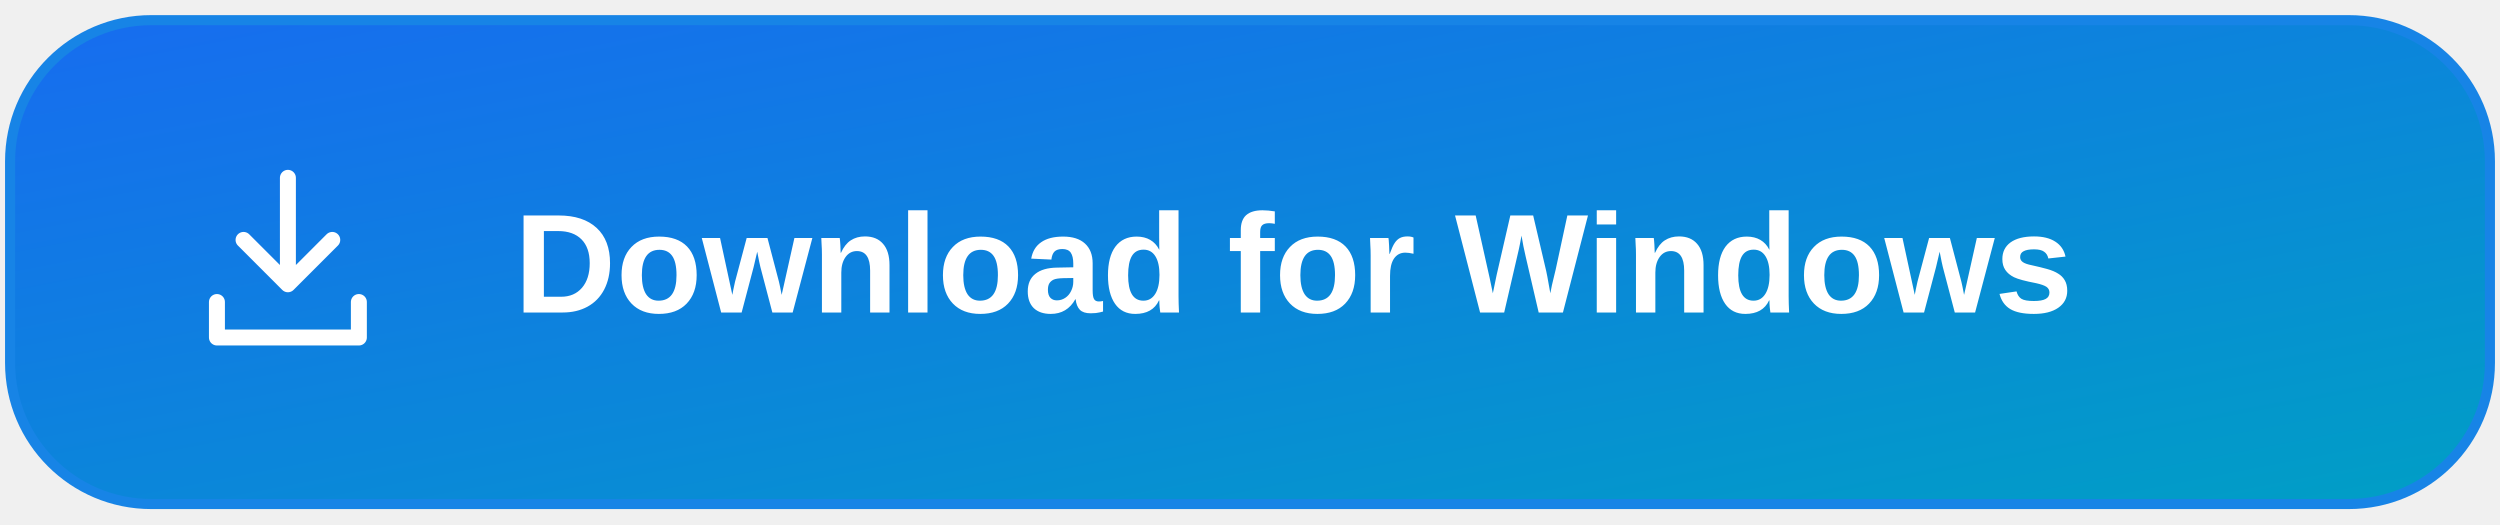
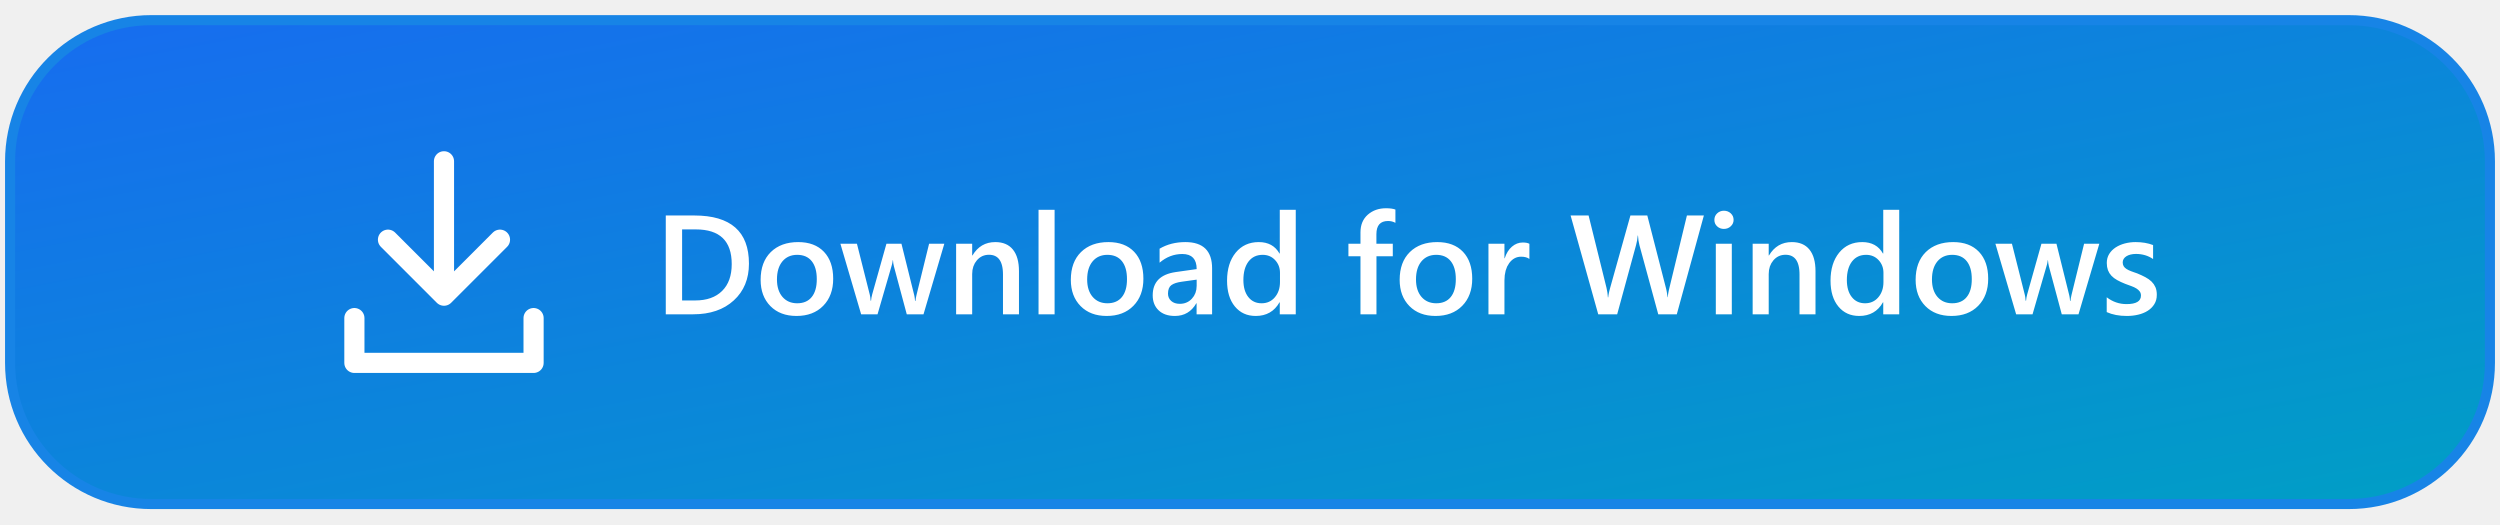
<svg xmlns="http://www.w3.org/2000/svg" width="248" height="52" viewBox="0 0 248 52" role="img" aria-label="Download for Windows">
  <defs>
    <linearGradient id="blue" x1="0" y1="0" x2="1" y2="1">
      <stop stop-color="#176CF0" />
      <stop offset="1" stop-color="#009FC5" />
    </linearGradient>
  </defs>
  <rect x="1" y="2" width="246" height="48" rx="14" fill="url(#blue)" stroke="#1784E6" />
-   <path d="M12 3v12m-5-5 5 5 5-5M4 17v4h16v-4" transform="translate(18 15) scale(.88)" fill="none" stroke="#FFFFFF" stroke-width="1.8" stroke-linecap="round" stroke-linejoin="round" />
-   <text x="51" y="31" fill="#FFFFFF" font-family="Segoe UI,Arial,sans-serif" font-size="14" font-weight="600">Download for Windows</text>
+   <path d="M12 3v12m-5-5 5 5 5-5M4 17v4h16v-4" transform="translate(30.711 12.667) scale(1.111)" fill="none" stroke="#FFFFFF" stroke-width="1.8" stroke-linecap="round" stroke-linejoin="round" />
+   <path d="M2.83,6.685L2.83,13.733 4.129,13.733 4.546,13.718 4.939,13.674 5.309,13.6 5.654,13.497 5.976,13.364 6.274,13.202 6.548,13.01 6.798,12.789 7.022,12.541 7.216,12.269 7.379,11.972 7.514,11.651 7.618,11.306 7.692,10.936 7.737,10.542 7.752,10.123 7.738,9.707 7.696,9.317 7.627,8.955 7.529,8.619 7.404,8.31 7.251,8.028 7.07,7.773 6.862,7.544 6.625,7.343 6.361,7.168 6.069,7.021 5.749,6.9 5.401,6.806 5.025,6.739 4.622,6.698 4.19,6.685 2.83,6.685z M1.21,5.304L4.04,5.304 4.696,5.323 5.311,5.379 5.882,5.472 6.412,5.603 6.899,5.771 7.343,5.976 7.746,6.219 8.106,6.499 8.423,6.816 8.699,7.17 8.932,7.562 9.122,7.992 9.27,8.458 9.376,8.962 9.44,9.504 9.461,10.082 9.437,10.636 9.367,11.161 9.249,11.659 9.085,12.129 8.873,12.571 8.615,12.985 8.31,13.371 7.957,13.729 7.565,14.052 7.141,14.332 6.685,14.569 6.197,14.762 5.677,14.913 5.124,15.021 4.54,15.085 3.924,15.107 1.21,15.107 1.21,5.304z M14.249,9.207L14.023,9.217 13.808,9.248 13.606,9.299 13.417,9.37 13.239,9.461 13.074,9.573 12.92,9.704 12.779,9.857 12.653,10.027 12.543,10.212 12.45,10.413 12.374,10.629 12.315,10.861 12.273,11.108 12.248,11.37 12.239,11.648 12.248,11.916 12.273,12.169 12.316,12.407 12.376,12.631 12.453,12.84 12.547,13.035 12.658,13.215 12.786,13.381 12.929,13.529 13.083,13.657 13.248,13.766 13.425,13.855 13.614,13.924 13.814,13.973 14.026,14.003 14.249,14.013 14.476,14.003 14.69,13.974 14.89,13.925 15.077,13.857 15.25,13.77 15.41,13.663 15.556,13.537 15.688,13.391 15.806,13.227 15.908,13.047 15.994,12.85 16.065,12.637 16.12,12.408 16.159,12.162 16.182,11.899 16.19,11.62 16.182,11.34 16.159,11.076 16.12,10.828 16.065,10.597 15.994,10.382 15.908,10.184 15.806,10.002 15.688,9.836 15.556,9.689 15.41,9.561 15.25,9.453 15.077,9.364 14.89,9.296 14.69,9.247 14.476,9.217 14.249,9.207z M14.345,7.943L14.743,7.958 15.12,8.003 15.473,8.078 15.804,8.184 16.112,8.319 16.398,8.485 16.661,8.681 16.901,8.906 17.116,9.159 17.302,9.435 17.459,9.734 17.588,10.057 17.688,10.402 17.76,10.771 17.803,11.164 17.817,11.579 17.802,11.988 17.756,12.375 17.678,12.742 17.57,13.088 17.431,13.412 17.262,13.717 17.061,14 16.83,14.262 16.572,14.499 16.293,14.704 15.993,14.877 15.672,15.019 15.329,15.129 14.965,15.208 14.58,15.255 14.174,15.271 13.779,15.255 13.404,15.209 13.05,15.133 12.717,15.025 12.404,14.888 12.111,14.719 11.838,14.52 11.586,14.29 11.36,14.035 11.163,13.759 10.997,13.464 10.861,13.149 10.755,12.814 10.68,12.459 10.634,12.084 10.619,11.689 10.635,11.26 10.682,10.855 10.761,10.475 10.871,10.118 11.013,9.786 11.186,9.478 11.391,9.194 11.627,8.934 11.89,8.701 12.175,8.5 12.482,8.33 12.811,8.19 13.161,8.082 13.534,8.005 13.928,7.958 14.345,7.943z M18.533,8.107L20.173,8.107 21.445,13.152 21.473,13.274 21.496,13.415 21.514,13.575 21.527,13.753 21.575,13.753 21.612,13.456 21.684,13.138 23.099,8.107 24.589,8.107 25.847,13.172 25.876,13.299 25.9,13.442 25.92,13.6 25.936,13.774 25.984,13.774 26.016,13.497 26.086,13.172 27.331,8.107 28.841,8.107 26.777,15.107 25.116,15.107 23.844,10.363 23.783,10.072 23.749,9.747 23.721,9.747 23.708,9.872 23.684,10.014 23.647,10.173 23.598,10.349 22.217,15.107 20.59,15.107 18.533,8.107z M33.902,7.943L34.179,7.954 34.439,7.989 34.682,8.047 34.908,8.128 35.118,8.232 35.311,8.36 35.486,8.51 35.645,8.684 35.786,8.88 35.908,9.096 36.012,9.333 36.096,9.591 36.162,9.869 36.209,10.168 36.237,10.487 36.247,10.827 36.247,15.107 34.661,15.107 34.661,11.162 34.655,10.925 34.639,10.703 34.612,10.496 34.574,10.304 34.525,10.128 34.466,9.967 34.395,9.821 34.314,9.691 34.222,9.576 34.119,9.476 34.005,9.392 33.88,9.323 33.745,9.269 33.598,9.231 33.441,9.208 33.273,9.2 33.096,9.209 32.926,9.234 32.765,9.277 32.612,9.336 32.466,9.413 32.328,9.506 32.199,9.617 32.077,9.744 31.87,10.033 31.723,10.358 31.634,10.719 31.605,11.114 31.605,15.107 30.012,15.107 30.012,8.107 31.605,8.107 31.605,9.269 31.632,9.269 31.84,8.958 32.069,8.689 32.32,8.461 32.593,8.274 32.887,8.129 33.204,8.025 33.542,7.963 33.902,7.943z M38.188,4.743L39.781,4.743 39.781,15.107 38.188,15.107 38.188,4.743z M45.021,9.207L44.795,9.217 44.58,9.248 44.378,9.299 44.189,9.37 44.011,9.461 43.846,9.573 43.692,9.704 43.551,9.857 43.425,10.027 43.315,10.212 43.222,10.413 43.146,10.629 43.087,10.861 43.045,11.108 43.02,11.37 43.011,11.648 43.02,11.916 43.045,12.169 43.088,12.407 43.148,12.631 43.225,12.84 43.319,13.035 43.43,13.215 43.558,13.381 43.701,13.529 43.855,13.657 44.02,13.766 44.197,13.855 44.386,13.924 44.586,13.973 44.798,14.003 45.021,14.013 45.248,14.003 45.462,13.974 45.662,13.925 45.849,13.857 46.022,13.77 46.182,13.663 46.328,13.537 46.46,13.391 46.578,13.227 46.68,13.047 46.766,12.85 46.837,12.637 46.892,12.408 46.931,12.162 46.954,11.899 46.962,11.62 46.954,11.34 46.931,11.076 46.892,10.828 46.837,10.597 46.766,10.382 46.68,10.184 46.578,10.002 46.46,9.836 46.328,9.689 46.182,9.561 46.022,9.453 45.849,9.364 45.662,9.296 45.462,9.247 45.248,9.217 45.021,9.207z M45.117,7.943L45.515,7.958 45.892,8.003 46.245,8.078 46.576,8.184 46.884,8.319 47.17,8.485 47.433,8.681 47.673,8.906 47.888,9.159 48.074,9.435 48.231,9.734 48.36,10.057 48.46,10.402 48.532,10.771 48.575,11.164 48.589,11.579 48.574,11.988 48.528,12.375 48.45,12.742 48.342,13.088 48.203,13.412 48.034,13.717 47.833,14 47.602,14.262 47.344,14.499 47.065,14.704 46.765,14.877 46.444,15.019 46.101,15.129 45.737,15.208 45.352,15.255 44.946,15.271 44.551,15.255 44.176,15.209 43.822,15.133 43.489,15.025 43.176,14.888 42.883,14.719 42.61,14.52 42.358,14.29 42.132,14.035 41.935,13.759 41.769,13.464 41.633,13.149 41.527,12.814 41.452,12.459 41.406,12.084 41.391,11.689 41.407,11.26 41.454,10.855 41.533,10.475 41.643,10.118 41.785,9.786 41.958,9.478 42.163,9.194 42.399,8.934 42.662,8.701 42.947,8.5 43.254,8.33 43.583,8.19 43.933,8.082 44.306,8.005 44.7,7.958 45.117,7.943z M53.874,11.668L52.404,11.873 52.084,11.927 51.805,12.001 51.569,12.093 51.375,12.205 51.224,12.349 51.117,12.539 51.052,12.775 51.03,13.056 51.05,13.268 51.11,13.46 51.209,13.632 51.348,13.784 51.521,13.908 51.72,13.997 51.946,14.05 52.199,14.068 52.376,14.06 52.546,14.036 52.708,13.996 52.861,13.94 53.008,13.869 53.146,13.781 53.276,13.678 53.399,13.558 53.607,13.287 53.755,12.983 53.844,12.646 53.874,12.277 53.874,11.668z M52.753,7.943L53.074,7.953 53.375,7.983 53.654,8.034 53.913,8.106 54.152,8.198 54.369,8.31 54.566,8.442 54.742,8.595 54.898,8.769 55.032,8.963 55.146,9.177 55.24,9.411 55.312,9.666 55.364,9.942 55.395,10.238 55.405,10.554 55.405,15.107 53.867,15.107 53.867,14.013 53.84,14.013 53.648,14.308 53.435,14.563 53.201,14.779 52.946,14.956 52.67,15.094 52.372,15.192 52.054,15.251 51.714,15.271 51.463,15.262 51.226,15.236 51.003,15.192 50.794,15.131 50.598,15.052 50.417,14.955 50.25,14.842 50.097,14.71 49.96,14.564 49.841,14.407 49.741,14.239 49.659,14.059 49.595,13.868 49.549,13.666 49.522,13.452 49.513,13.227 49.522,12.985 49.548,12.757 49.593,12.542 49.655,12.339 49.736,12.149 49.834,11.973 49.95,11.809 50.083,11.658 50.235,11.52 50.405,11.395 50.592,11.283 50.797,11.184 51.02,11.097 51.261,11.024 51.519,10.964 51.796,10.916 53.874,10.622 53.852,10.271 53.785,9.967 53.674,9.71 53.519,9.499 53.319,9.336 53.074,9.219 52.785,9.149 52.452,9.125 52.143,9.139 51.842,9.179 51.549,9.246 51.263,9.341 50.985,9.462 50.714,9.61 50.451,9.785 50.196,9.987 50.196,8.599 50.478,8.445 50.771,8.312 51.075,8.199 51.389,8.107 51.714,8.035 52.05,7.984 52.396,7.953 52.753,7.943z M60.416,9.207L60.2,9.218 59.996,9.249 59.803,9.3 59.623,9.373 59.454,9.466 59.297,9.58 59.152,9.715 59.018,9.87 58.899,10.044 58.796,10.234 58.708,10.44 58.636,10.662 58.581,10.899 58.541,11.153 58.517,11.423 58.509,11.709 58.517,11.969 58.54,12.214 58.578,12.446 58.631,12.664 58.7,12.867 58.784,13.057 58.883,13.233 58.998,13.394 59.125,13.539 59.263,13.665 59.412,13.771 59.571,13.858 59.741,13.926 59.921,13.974 60.112,14.003 60.314,14.013 60.512,14.004 60.701,13.976 60.881,13.929 61.05,13.863 61.211,13.779 61.361,13.676 61.502,13.555 61.633,13.415 61.752,13.26 61.855,13.096 61.941,12.922 62.013,12.739 62.068,12.546 62.107,12.343 62.131,12.13 62.139,11.907 62.139,10.991 62.131,10.809 62.109,10.633 62.071,10.464 62.018,10.303 61.949,10.148 61.866,10.001 61.767,9.86 61.654,9.727 61.528,9.605 61.394,9.499 61.252,9.41 61.102,9.337 60.943,9.28 60.776,9.24 60.6,9.215 60.416,9.207z M62.119,4.743L63.704,4.743 63.704,15.107 62.119,15.107 62.119,13.917 62.091,13.917 61.887,14.234 61.657,14.509 61.401,14.742 61.119,14.932 60.811,15.08 60.477,15.186 60.118,15.25 59.733,15.271 59.418,15.256 59.119,15.212 58.836,15.139 58.57,15.036 58.319,14.904 58.085,14.742 57.867,14.551 57.665,14.331 57.483,14.085 57.325,13.818 57.192,13.53 57.083,13.221 56.998,12.89 56.938,12.538 56.901,12.165 56.889,11.771 56.902,11.347 56.943,10.946 57.01,10.566 57.104,10.207 57.224,9.87 57.372,9.555 57.546,9.261 57.747,8.989 57.97,8.743 58.212,8.531 58.471,8.351 58.748,8.204 59.042,8.09 59.355,8.008 59.685,7.959 60.034,7.943 60.375,7.96 60.693,8.014 60.986,8.102 61.256,8.226 61.501,8.386 61.722,8.581 61.918,8.811 62.091,9.077 62.119,9.077 62.119,4.743z M72.661,4.586L72.939,4.594 73.187,4.619 73.404,4.659 73.59,4.716 73.59,6.035 73.424,5.955 73.247,5.897 73.058,5.862 72.859,5.851 72.588,5.871 72.353,5.932 72.155,6.034 71.992,6.177 71.866,6.361 71.776,6.585 71.722,6.85 71.704,7.156 71.704,8.107 73.33,8.107 73.33,9.351 71.71,9.351 71.71,15.107 70.124,15.107 70.124,9.351 68.928,9.351 68.928,8.107 70.124,8.107 70.124,6.972 70.136,6.702 70.17,6.447 70.226,6.207 70.306,5.982 70.407,5.771 70.532,5.574 70.679,5.392 70.849,5.225 71.036,5.076 71.234,4.946 71.443,4.836 71.664,4.746 71.896,4.676 72.14,4.626 72.394,4.596 72.661,4.586z M77.641,9.207L77.415,9.217 77.2,9.248 76.998,9.299 76.809,9.37 76.631,9.461 76.466,9.573 76.312,9.704 76.171,9.857 76.045,10.027 75.935,10.212 75.842,10.413 75.766,10.629 75.707,10.861 75.665,11.108 75.64,11.37 75.631,11.648 75.64,11.916 75.665,12.169 75.708,12.407 75.768,12.631 75.845,12.84 75.939,13.035 76.05,13.215 76.178,13.381 76.321,13.529 76.475,13.657 76.64,13.766 76.817,13.855 77.006,13.924 77.206,13.973 77.418,14.003 77.641,14.013 77.868,14.003 78.082,13.974 78.282,13.925 78.469,13.857 78.642,13.77 78.802,13.663 78.948,13.537 79.08,13.391 79.198,13.227 79.3,13.047 79.386,12.85 79.457,12.637 79.512,12.408 79.551,12.162 79.574,11.899 79.582,11.62 79.574,11.34 79.551,11.076 79.512,10.828 79.457,10.597 79.386,10.382 79.3,10.184 79.198,10.002 79.08,9.836 78.948,9.689 78.802,9.561 78.642,9.453 78.469,9.364 78.282,9.296 78.082,9.247 77.868,9.217 77.641,9.207z M77.737,7.943L78.135,7.958 78.512,8.003 78.865,8.078 79.196,8.184 79.504,8.319 79.79,8.485 80.053,8.681 80.293,8.906 80.508,9.159 80.694,9.435 80.851,9.734 80.98,10.057 81.08,10.402 81.152,10.771 81.195,11.164 81.209,11.579 81.194,11.988 81.148,12.375 81.07,12.742 80.962,13.088 80.823,13.412 80.654,13.717 80.453,14 80.222,14.262 79.964,14.499 79.685,14.704 79.385,14.877 79.064,15.019 78.721,15.129 78.357,15.208 77.972,15.255 77.566,15.271 77.171,15.255 76.796,15.209 76.442,15.133 76.109,15.025 75.796,14.888 75.503,14.719 75.23,14.52 74.978,14.29 74.752,14.035 74.555,13.759 74.389,13.464 74.253,13.149 74.147,12.814 74.072,12.459 74.026,12.084 74.011,11.689 74.027,11.26 74.074,10.855 74.153,10.475 74.263,10.118 74.405,9.786 74.578,9.478 74.783,9.194 75.019,8.934 75.282,8.701 75.567,8.5 75.874,8.33 76.203,8.19 76.553,8.082 76.926,8.005 77.32,7.958 77.737,7.943z M86.225,7.984L86.427,7.992 86.604,8.016 86.755,8.057 86.881,8.114 86.881,9.617 86.721,9.519 86.53,9.448 86.308,9.406 86.054,9.392 85.881,9.402 85.716,9.432 85.558,9.481 85.408,9.551 85.264,9.64 85.128,9.749 84.999,9.879 84.878,10.028 84.671,10.374 84.524,10.778 84.436,11.239 84.406,11.757 84.406,15.107 82.82,15.107 82.82,8.107 84.406,8.107 84.406,9.549 84.434,9.549 84.565,9.2 84.728,8.892 84.922,8.624 85.148,8.397 85.396,8.216 85.658,8.087 85.934,8.009 86.225,7.984z M90.968,5.304L92.753,5.304 94.53,12.482 94.619,12.943 94.667,13.425 94.701,13.425 94.723,13.235 94.762,13.015 94.819,12.764 94.892,12.482 96.902,5.304 98.577,5.304 100.436,12.536 100.481,12.729 100.52,12.94 100.553,13.167 100.58,13.411 100.607,13.411 100.625,13.227 100.657,13.015 100.703,12.776 100.764,12.509 102.507,5.304 104.189,5.304 101.503,15.107 99.664,15.107 97.797,8.25 97.703,7.792 97.654,7.293 97.627,7.293 97.568,7.772 97.463,8.237 95.589,15.107 93.71,15.107 90.968,5.304z M105.374,8.107L106.96,8.107 106.96,15.107 105.374,15.107 105.374,8.107z M106.174,4.832L106.368,4.848 106.547,4.897 106.71,4.978 106.858,5.092 106.98,5.23 107.068,5.384 107.12,5.555 107.138,5.741 107.12,5.919 107.068,6.084 106.98,6.236 106.858,6.374 106.71,6.489 106.547,6.571 106.368,6.62 106.174,6.637 105.986,6.621 105.813,6.574 105.653,6.495 105.508,6.384 105.386,6.249 105.3,6.097 105.248,5.928 105.231,5.741 105.248,5.555 105.3,5.384 105.386,5.23 105.508,5.092 105.653,4.978 105.813,4.897 105.986,4.848 106.174,4.832z M112.918,7.943L113.195,7.954 113.455,7.989 113.698,8.047 113.924,8.128 114.134,8.232 114.327,8.36 114.502,8.51 114.661,8.684 114.802,8.88 114.924,9.096 115.028,9.333 115.112,9.591 115.178,9.869 115.225,10.168 115.253,10.487 115.263,10.827 115.263,15.107 113.677,15.107 113.677,11.162 113.671,10.925 113.655,10.703 113.628,10.496 113.59,10.304 113.541,10.128 113.482,9.967 113.411,9.821 113.33,9.691 113.238,9.576 113.135,9.476 113.021,9.392 112.896,9.323 112.761,9.269 112.614,9.231 112.457,9.208 112.289,9.2 112.112,9.209 111.942,9.234 111.781,9.277 111.628,9.336 111.482,9.413 111.344,9.506 111.215,9.617 111.093,9.744 110.886,10.033 110.739,10.358 110.65,10.719 110.621,11.114 110.621,15.107 109.028,15.107 109.028,8.107 110.621,8.107 110.621,9.269 110.648,9.269 110.856,8.958 111.085,8.689 111.336,8.461 111.609,8.274 111.903,8.129 112.22,8.025 112.558,7.963 112.918,7.943z M120.28,9.207L120.064,9.218 119.86,9.249 119.667,9.3 119.487,9.373 119.318,9.466 119.161,9.58 119.016,9.715 118.882,9.87 118.763,10.044 118.66,10.234 118.572,10.44 118.5,10.662 118.445,10.899 118.405,11.153 118.381,11.423 118.373,11.709 118.381,11.969 118.404,12.214 118.442,12.446 118.495,12.664 118.564,12.867 118.648,13.057 118.747,13.233 118.862,13.394 118.989,13.539 119.127,13.665 119.276,13.771 119.435,13.858 119.605,13.926 119.785,13.974 119.976,14.003 120.178,14.013 120.376,14.004 120.565,13.976 120.745,13.929 120.914,13.863 121.075,13.779 121.225,13.676 121.366,13.555 121.497,13.415 121.616,13.26 121.719,13.096 121.805,12.922 121.877,12.739 121.932,12.546 121.971,12.343 121.995,12.13 122.003,11.907 122.003,10.991 121.995,10.809 121.973,10.633 121.935,10.464 121.882,10.303 121.813,10.148 121.73,10.001 121.631,9.86 121.518,9.727 121.392,9.605 121.258,9.499 121.116,9.41 120.966,9.337 120.807,9.28 120.64,9.24 120.464,9.215 120.28,9.207z M121.983,4.743L123.568,4.743 123.568,15.107 121.983,15.107 121.983,13.917 121.955,13.917 121.751,14.234 121.521,14.509 121.265,14.742 120.983,14.932 120.675,15.08 120.341,15.186 119.982,15.25 119.597,15.271 119.282,15.256 118.983,15.212 118.7,15.139 118.434,15.036 118.183,14.904 117.949,14.742 117.731,14.551 117.529,14.331 117.347,14.085 117.189,13.818 117.056,13.53 116.947,13.221 116.862,12.89 116.802,12.538 116.765,12.165 116.753,11.771 116.766,11.347 116.807,10.946 116.874,10.566 116.968,10.207 117.088,9.87 117.236,9.555 117.41,9.261 117.611,8.989 117.834,8.743 118.076,8.531 118.335,8.351 118.612,8.204 118.906,8.09 119.219,8.008 119.549,7.959 119.898,7.943 120.239,7.96 120.557,8.014 120.85,8.102 121.12,8.226 121.365,8.386 121.586,8.581 121.782,8.811 121.955,9.077 121.983,9.077 121.983,4.743z M128.825,9.207L128.599,9.217 128.384,9.248 128.182,9.299 127.993,9.37 127.815,9.461 127.65,9.573 127.496,9.704 127.355,9.857 127.229,10.027 127.119,10.212 127.026,10.413 126.95,10.629 126.891,10.861 126.849,11.108 126.824,11.37 126.815,11.648 126.824,11.916 126.849,12.169 126.892,12.407 126.952,12.631 127.029,12.84 127.123,13.035 127.234,13.215 127.362,13.381 127.505,13.529 127.659,13.657 127.824,13.766 128.001,13.855 128.19,13.924 128.39,13.973 128.602,14.003 128.825,14.013 129.052,14.003 129.266,13.974 129.466,13.925 129.653,13.857 129.826,13.77 129.986,13.663 130.132,13.537 130.264,13.391 130.382,13.227 130.484,13.047 130.57,12.85 130.641,12.637 130.696,12.408 130.735,12.162 130.758,11.899 130.766,11.62 130.758,11.34 130.735,11.076 130.696,10.828 130.641,10.597 130.57,10.382 130.484,10.184 130.382,10.002 130.264,9.836 130.132,9.689 129.986,9.561 129.826,9.453 129.653,9.364 129.466,9.296 129.266,9.247 129.052,9.217 128.825,9.207z M128.921,7.943L129.319,7.958 129.696,8.003 130.049,8.078 130.38,8.184 130.688,8.319 130.974,8.485 131.237,8.681 131.477,8.906 131.692,9.159 131.878,9.435 132.035,9.734 132.164,10.057 132.264,10.402 132.336,10.771 132.379,11.164 132.393,11.579 132.378,11.988 132.332,12.375 132.254,12.742 132.146,13.088 132.007,13.412 131.838,13.717 131.637,14 131.406,14.262 131.148,14.499 130.869,14.704 130.569,14.877 130.248,15.019 129.905,15.129 129.541,15.208 129.156,15.255 128.75,15.271 128.355,15.255 127.98,15.209 127.626,15.133 127.293,15.025 126.98,14.888 126.687,14.719 126.414,14.52 126.162,14.29 125.936,14.035 125.739,13.759 125.573,13.464 125.437,13.149 125.331,12.814 125.256,12.459 125.21,12.084 125.195,11.689 125.211,11.26 125.258,10.855 125.337,10.475 125.447,10.118 125.589,9.786 125.762,9.478 125.967,9.194 126.203,8.934 126.466,8.701 126.751,8.5 127.058,8.33 127.387,8.19 127.737,8.082 128.11,8.005 128.504,7.958 128.921,7.943z M133.109,8.107L134.749,8.107 136.021,13.152 136.049,13.274 136.072,13.415 136.09,13.575 136.103,13.753 136.151,13.753 136.188,13.456 136.26,13.138 137.675,8.107 139.165,8.107 140.423,13.172 140.452,13.299 140.476,13.442 140.496,13.6 140.512,13.774 140.56,13.774 140.592,13.497 140.662,13.172 141.907,8.107 143.417,8.107 141.353,15.107 139.692,15.107 138.42,10.363 138.359,10.072 138.325,9.747 138.297,9.747 138.284,9.872 138.26,10.014 138.223,10.173 138.174,10.349 136.793,15.107 135.166,15.107 133.109,8.107z M147.015,7.943L147.488,7.961 147.934,8.016 148.356,8.108 148.751,8.237 148.751,9.624 148.563,9.506 148.368,9.403 148.167,9.316 147.958,9.245 147.743,9.19 147.521,9.15 147.292,9.126 147.056,9.118 146.77,9.134 146.513,9.18 146.288,9.253 146.099,9.351 145.947,9.471 145.832,9.614 145.761,9.775 145.737,9.952 145.761,10.161 145.832,10.335 145.951,10.483 146.116,10.612 146.323,10.727 146.567,10.831 146.85,10.934 147.172,11.046 147.6,11.232 147.982,11.422 148.315,11.626 148.594,11.856 148.818,12.118 148.984,12.417 149.044,12.583 149.086,12.765 149.112,12.961 149.12,13.172 149.105,13.43 149.059,13.671 148.982,13.895 148.874,14.102 148.741,14.291 148.587,14.464 148.413,14.62 148.218,14.758 148.005,14.88 147.776,14.984 147.532,15.073 147.271,15.144 146.999,15.2 146.72,15.239 146.434,15.263 146.14,15.271 145.585,15.247 145.068,15.175 144.59,15.055 144.151,14.888 144.151,13.418 144.376,13.577 144.607,13.714 144.843,13.831 145.086,13.926 145.334,14 145.588,14.053 145.847,14.084 146.113,14.095 146.449,14.082 146.741,14.042 146.987,13.976 147.189,13.883 147.346,13.764 147.458,13.618 147.526,13.446 147.548,13.247 147.54,13.132 147.517,13.026 147.479,12.929 147.425,12.841 147.281,12.682 147.094,12.543 146.866,12.42 146.601,12.311 146.301,12.201 145.969,12.078 145.56,11.902 145.193,11.716 144.877,11.512 144.619,11.282 144.418,11.023 144.274,10.732 144.187,10.398 144.158,10.014 144.173,9.768 144.217,9.538 144.292,9.322 144.397,9.122 144.527,8.936 144.677,8.766 144.848,8.612 145.039,8.472 145.248,8.349 145.47,8.242 145.706,8.151 145.955,8.076 146.214,8.018 146.477,7.976 146.744,7.951 147.015,7.943z" transform="translate(64.835 16.072)" fill="#FFFFFF" />
</svg>
